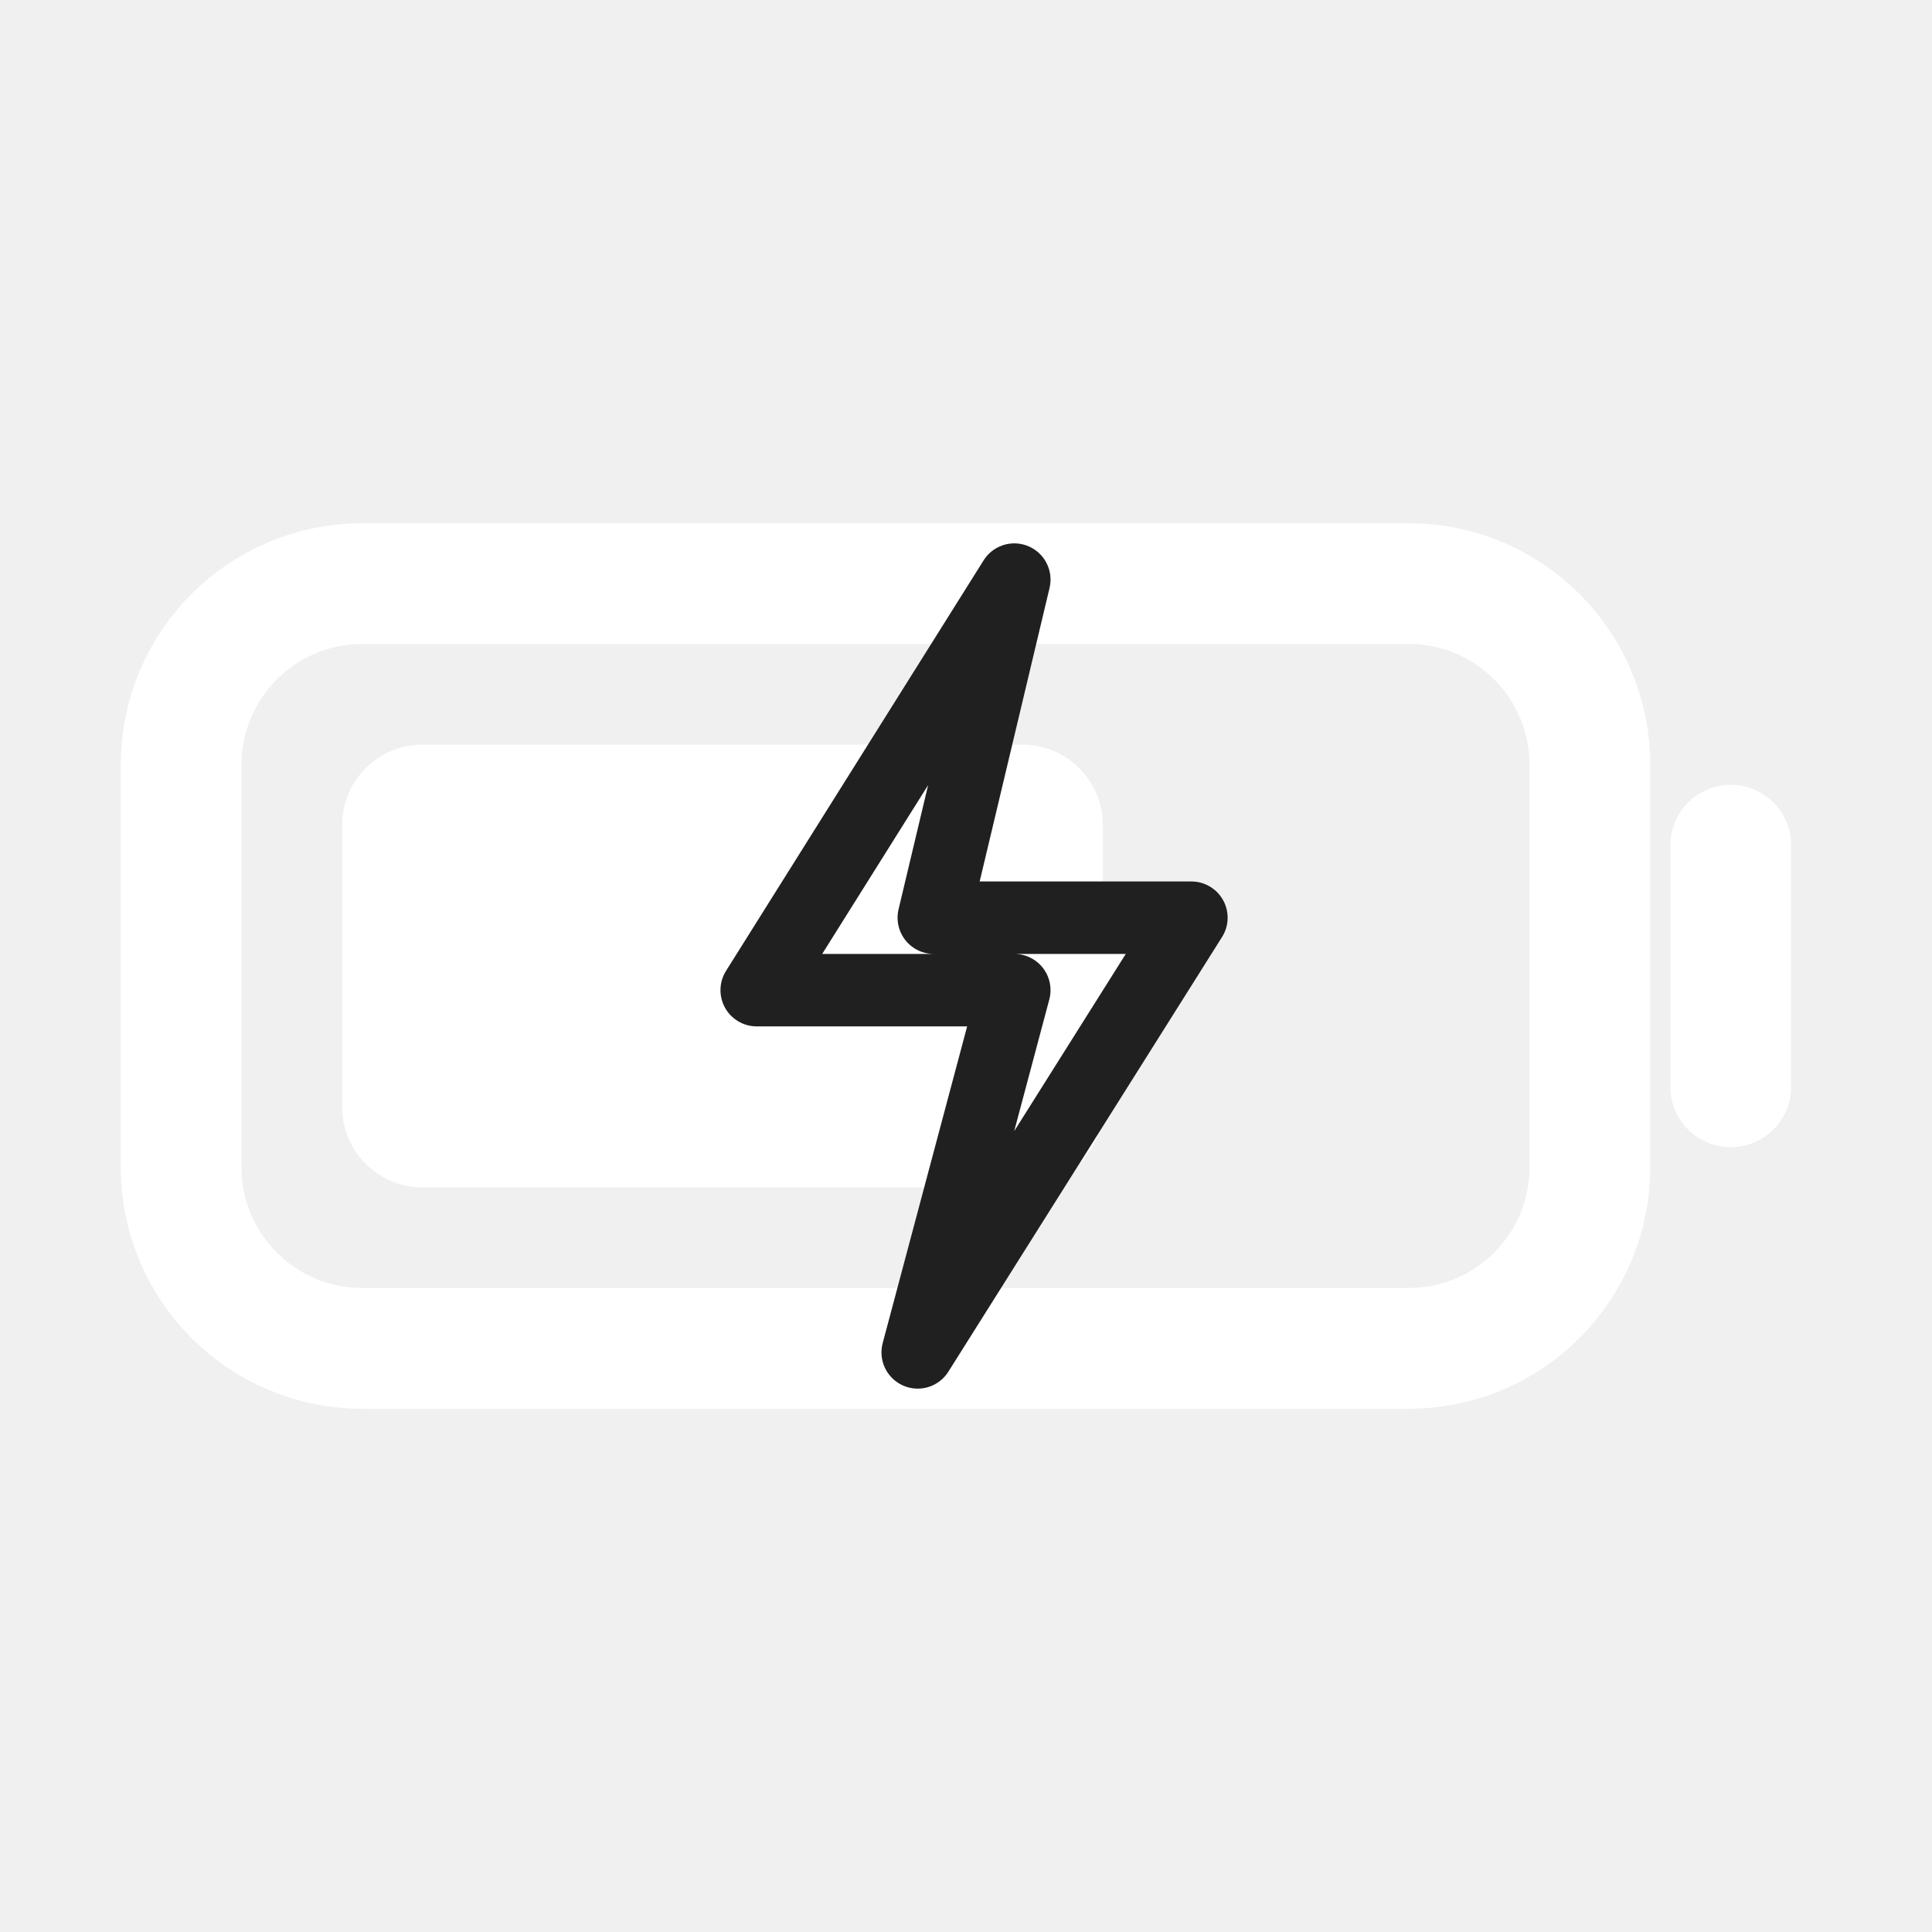
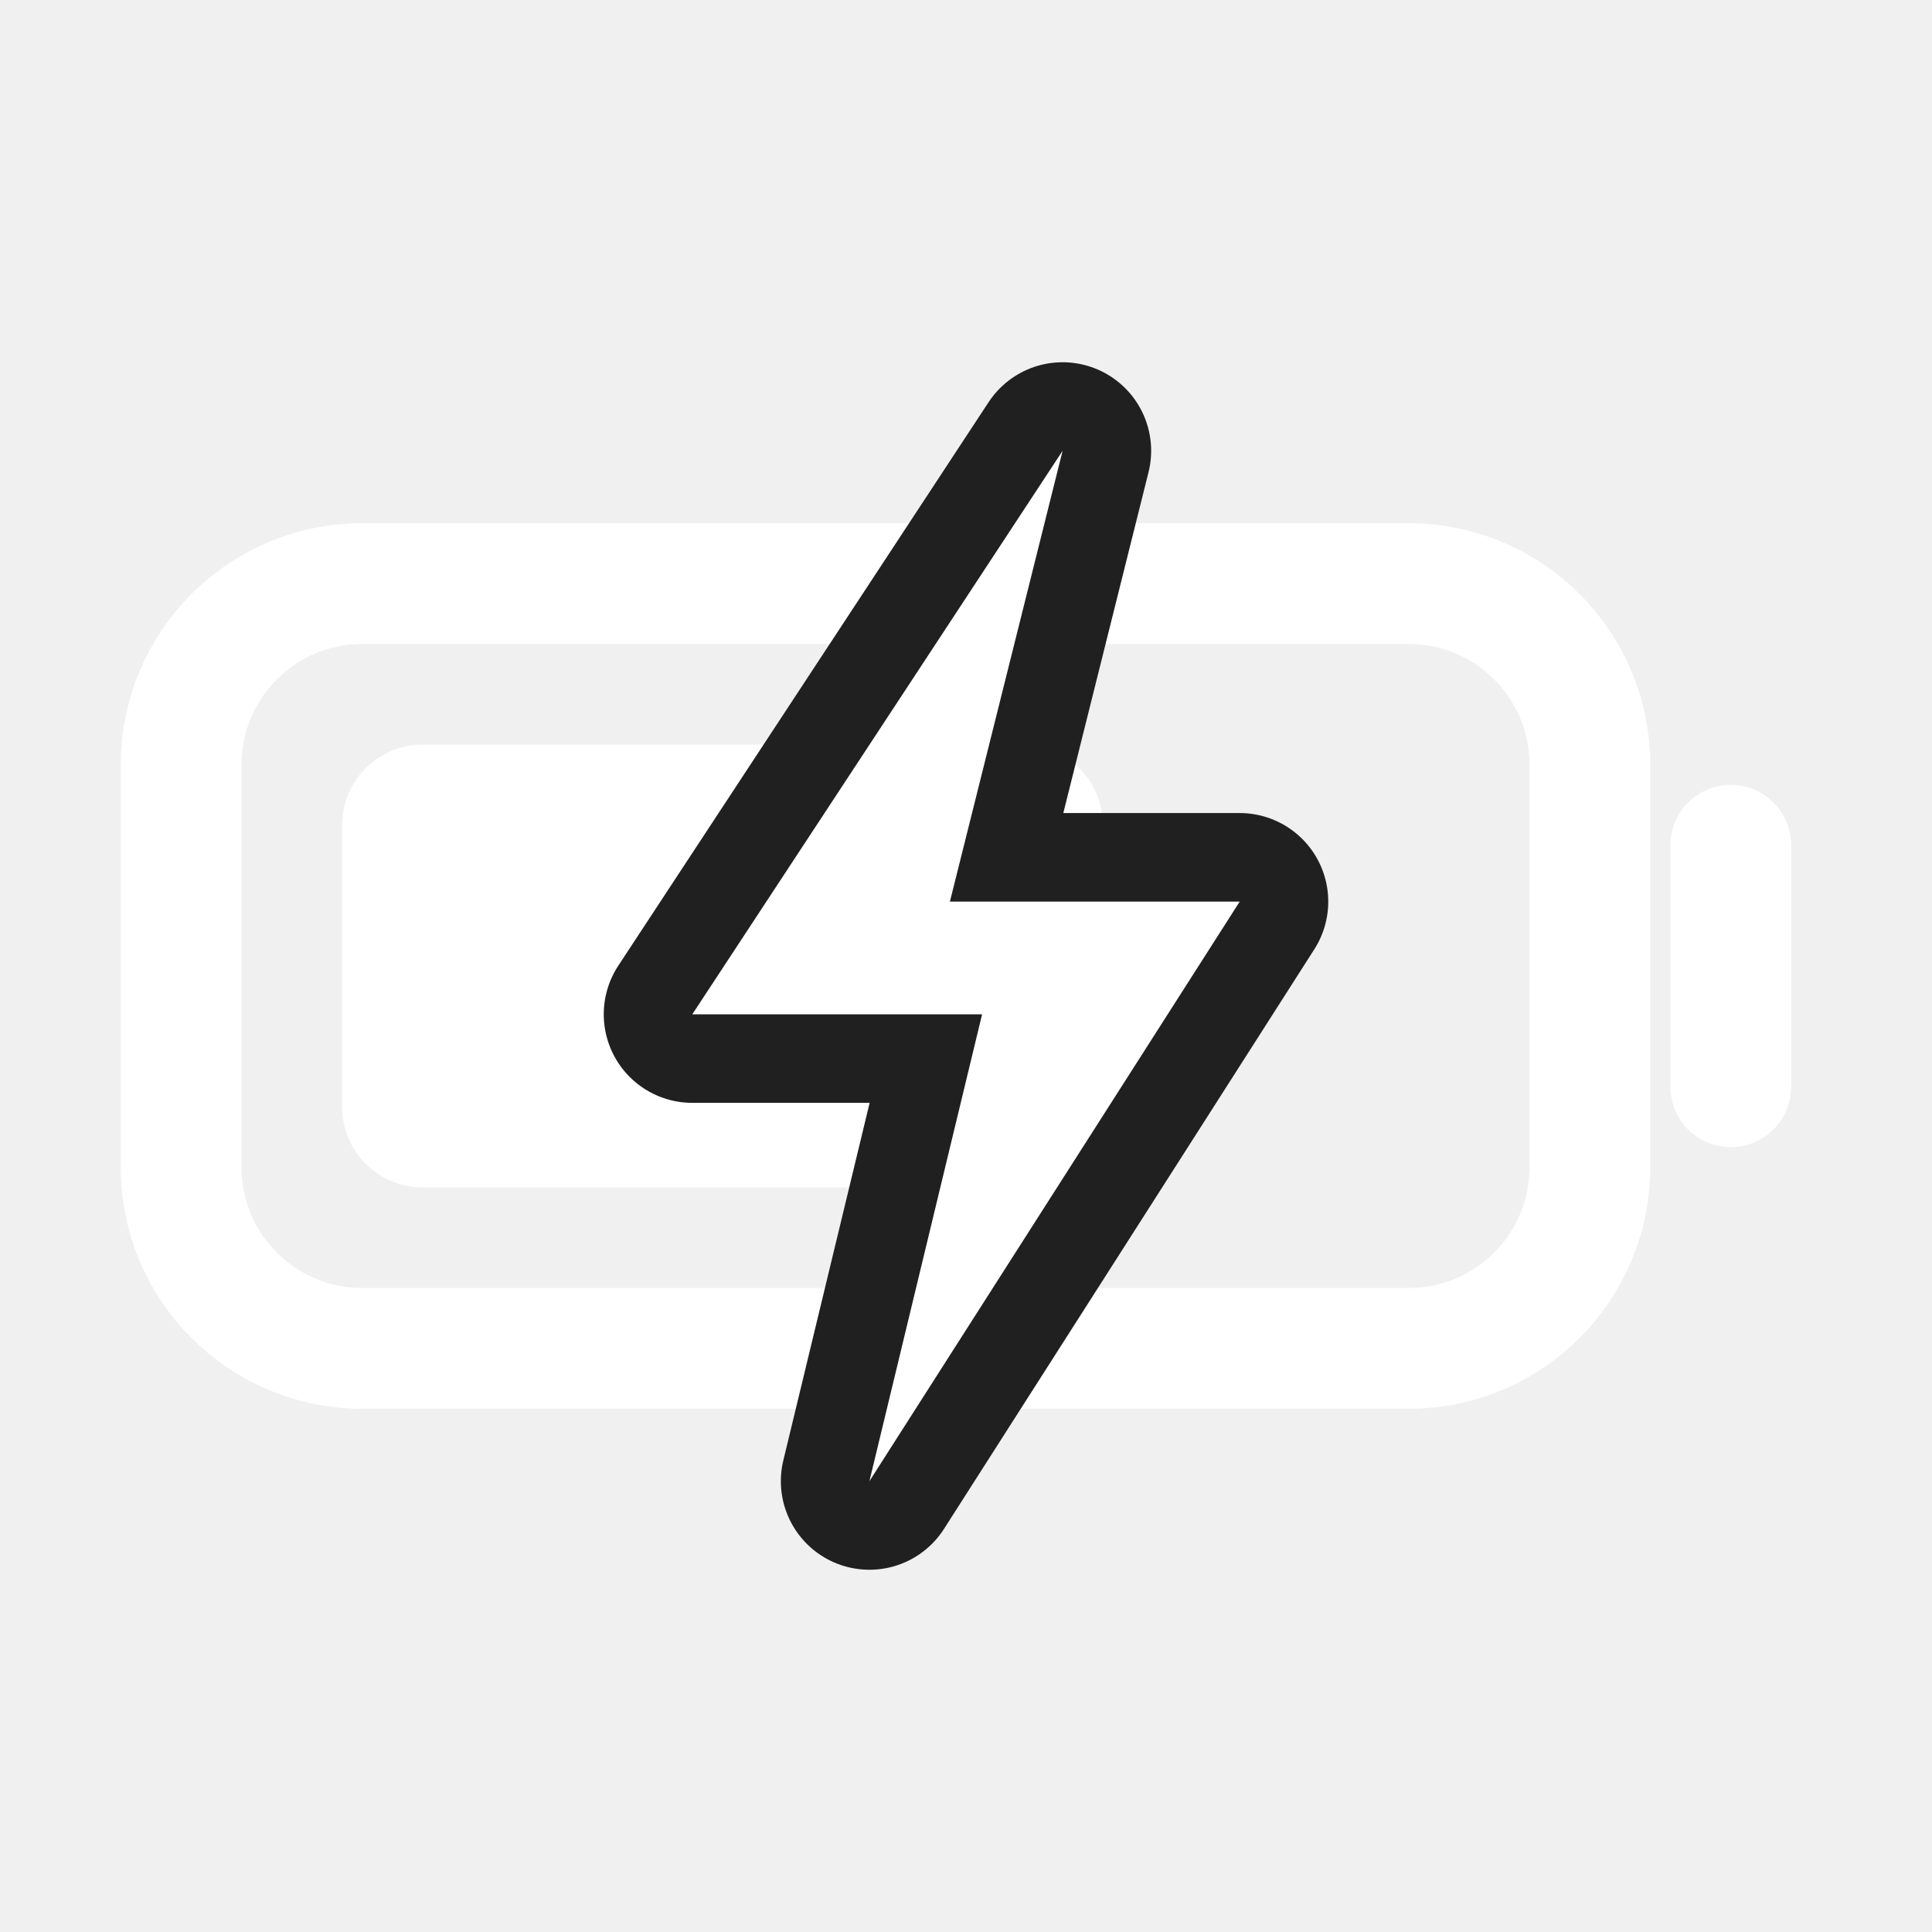
<svg xmlns="http://www.w3.org/2000/svg" width="24" height="24" viewBox="0 0 24 24" fill="none" stroke-linecap="round" stroke-linejoin="round">
  <rect x="2.25" y="7.25" width="17.5" height="9.5" rx="2.25" stroke="#ffffff" stroke-width="1.5" />
  <path d="M21.5 10.5v3" stroke="#ffffff" stroke-width="1.5" />
  <rect x="4.25" y="9.25" width="9.45" height="5.5" rx="1" fill="#ffffff" />
-   <path d="M12.6 7.2L9.4 12.3h3.2l-1.2 4.5 3.4-5.4h-3.2z" fill="#ffffff" stroke="#202020" stroke-width="0.9" />
+   <path d="M13.2 5.6L8.6 12.6h3.6l-1.4 5.8 4.6-7.2h-3.6z" fill="#202020" stroke="#202020" stroke-width="2.2" />
+   <path d="M13.2 5.6L8.6 12.6h3.6l-1.4 5.8 4.6-7.2h-3.6z" fill="#ffffff" />
</svg>
